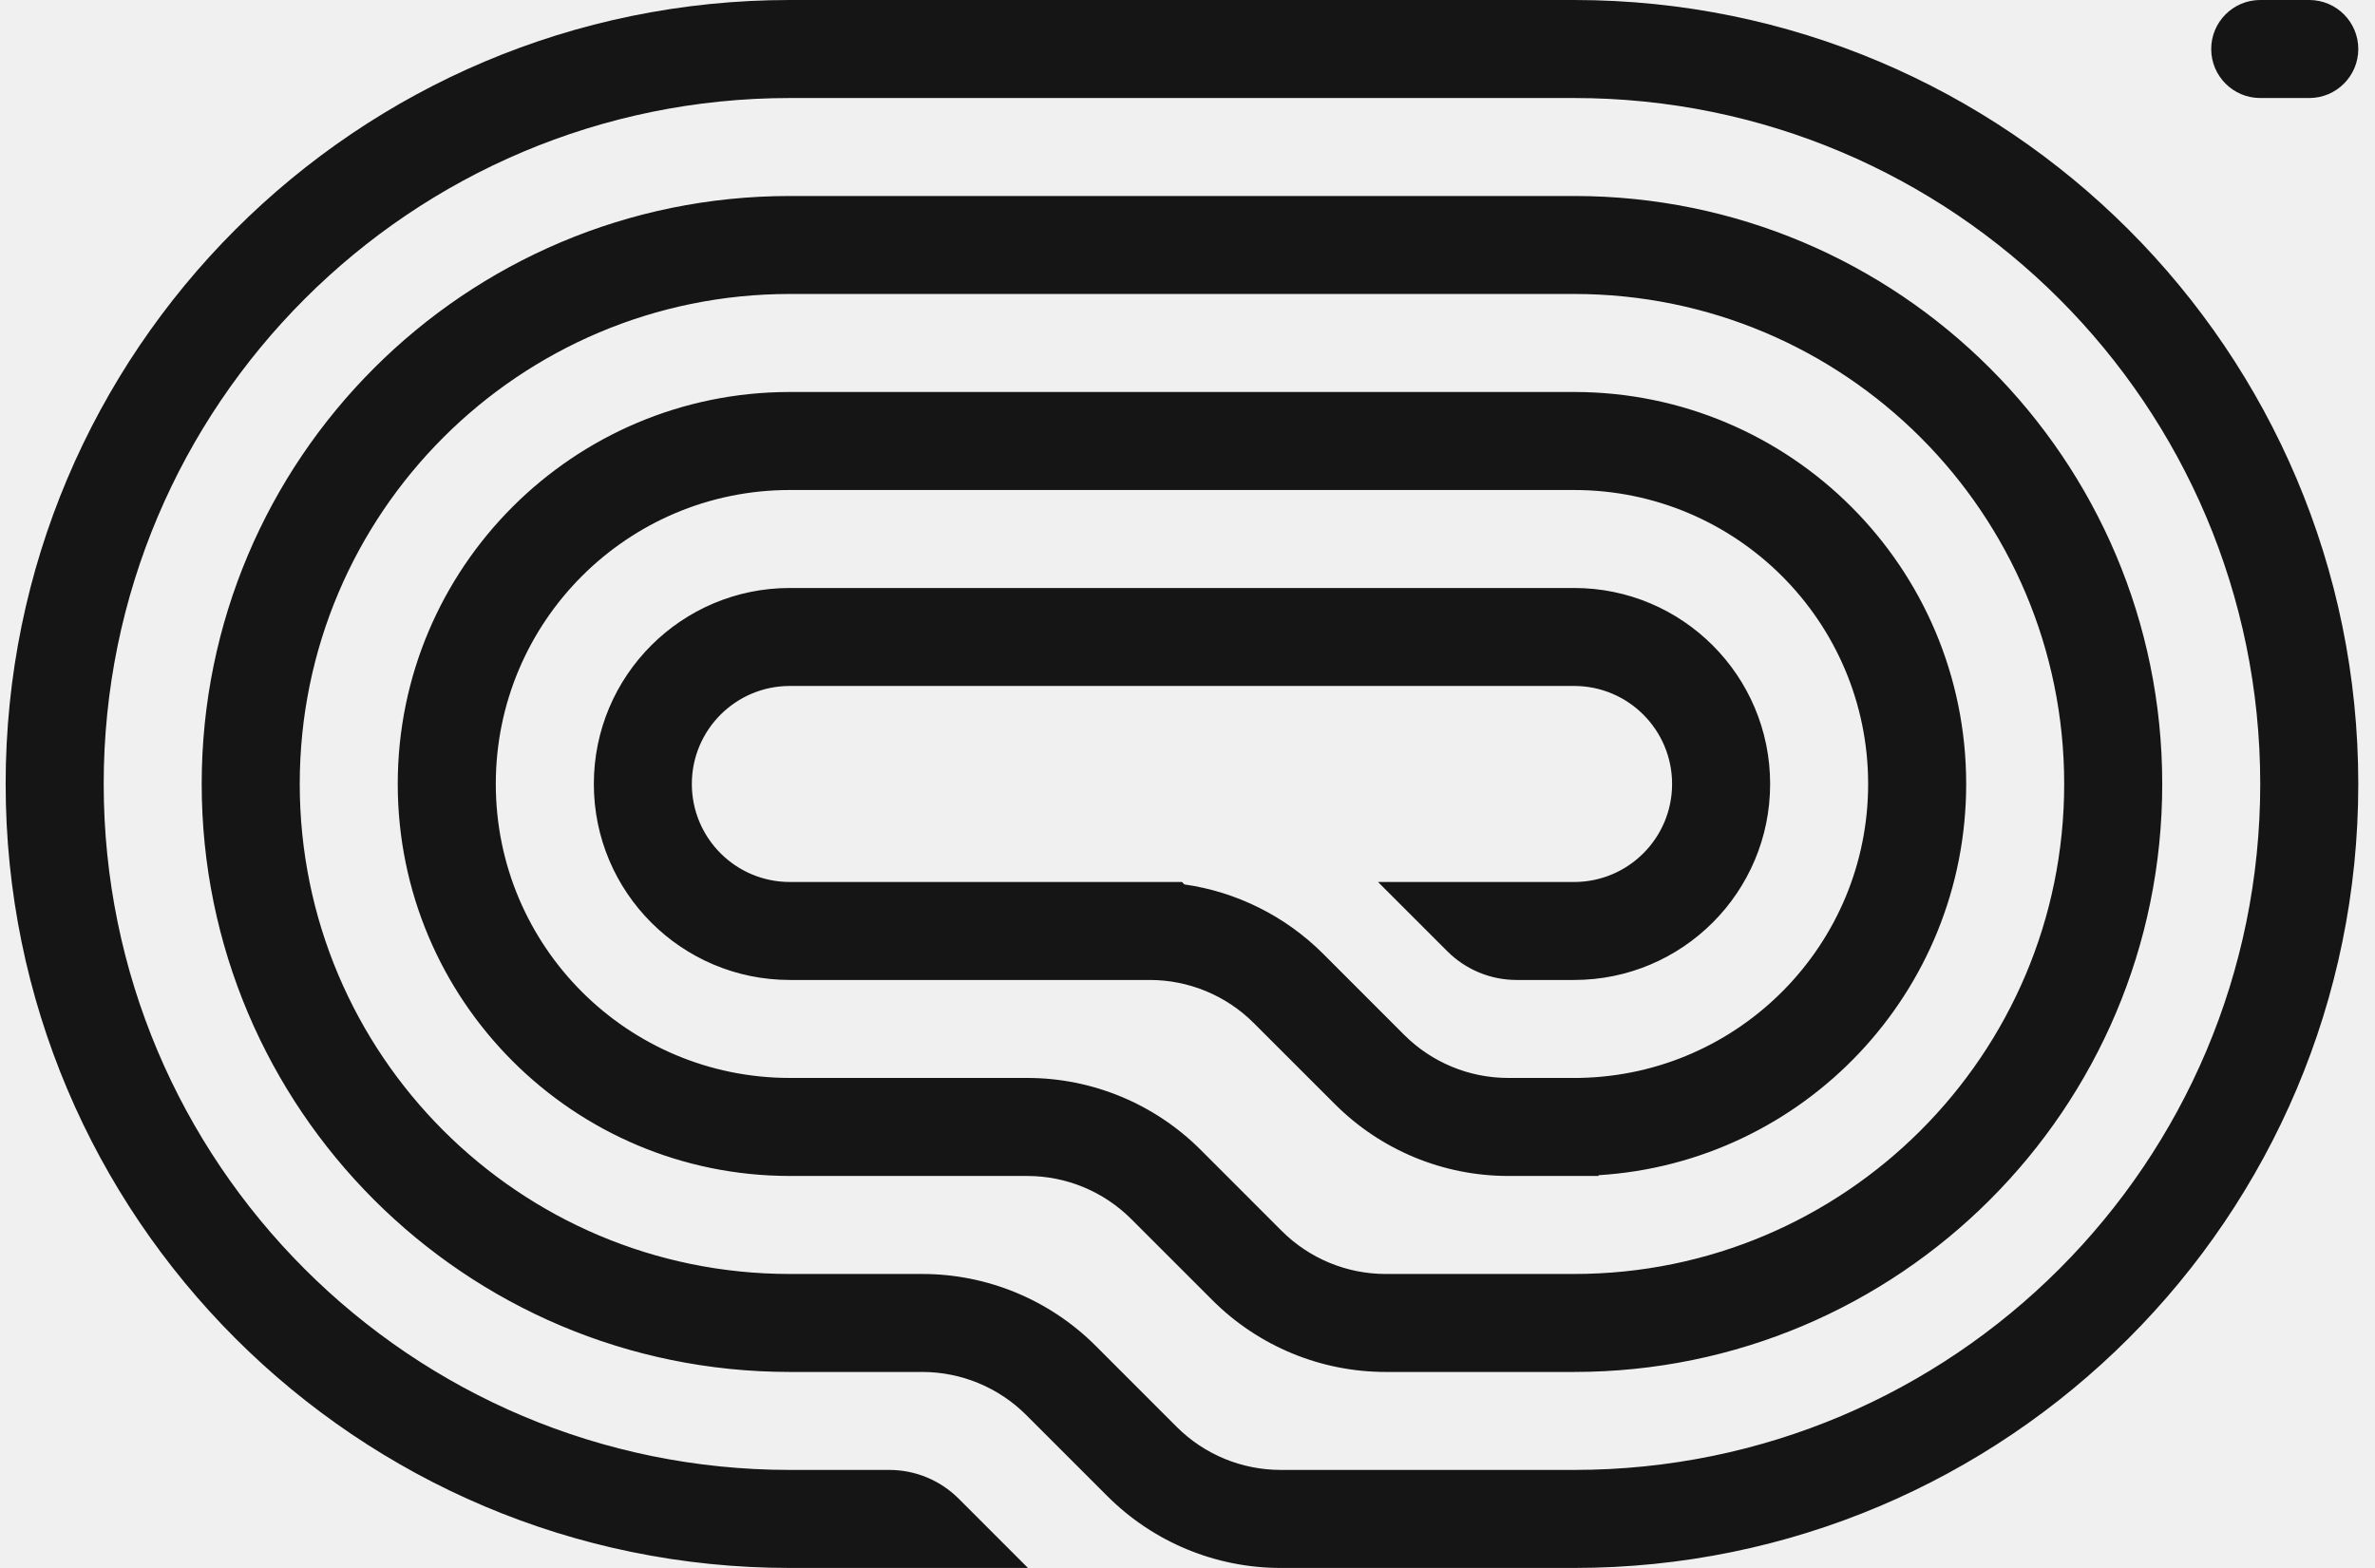
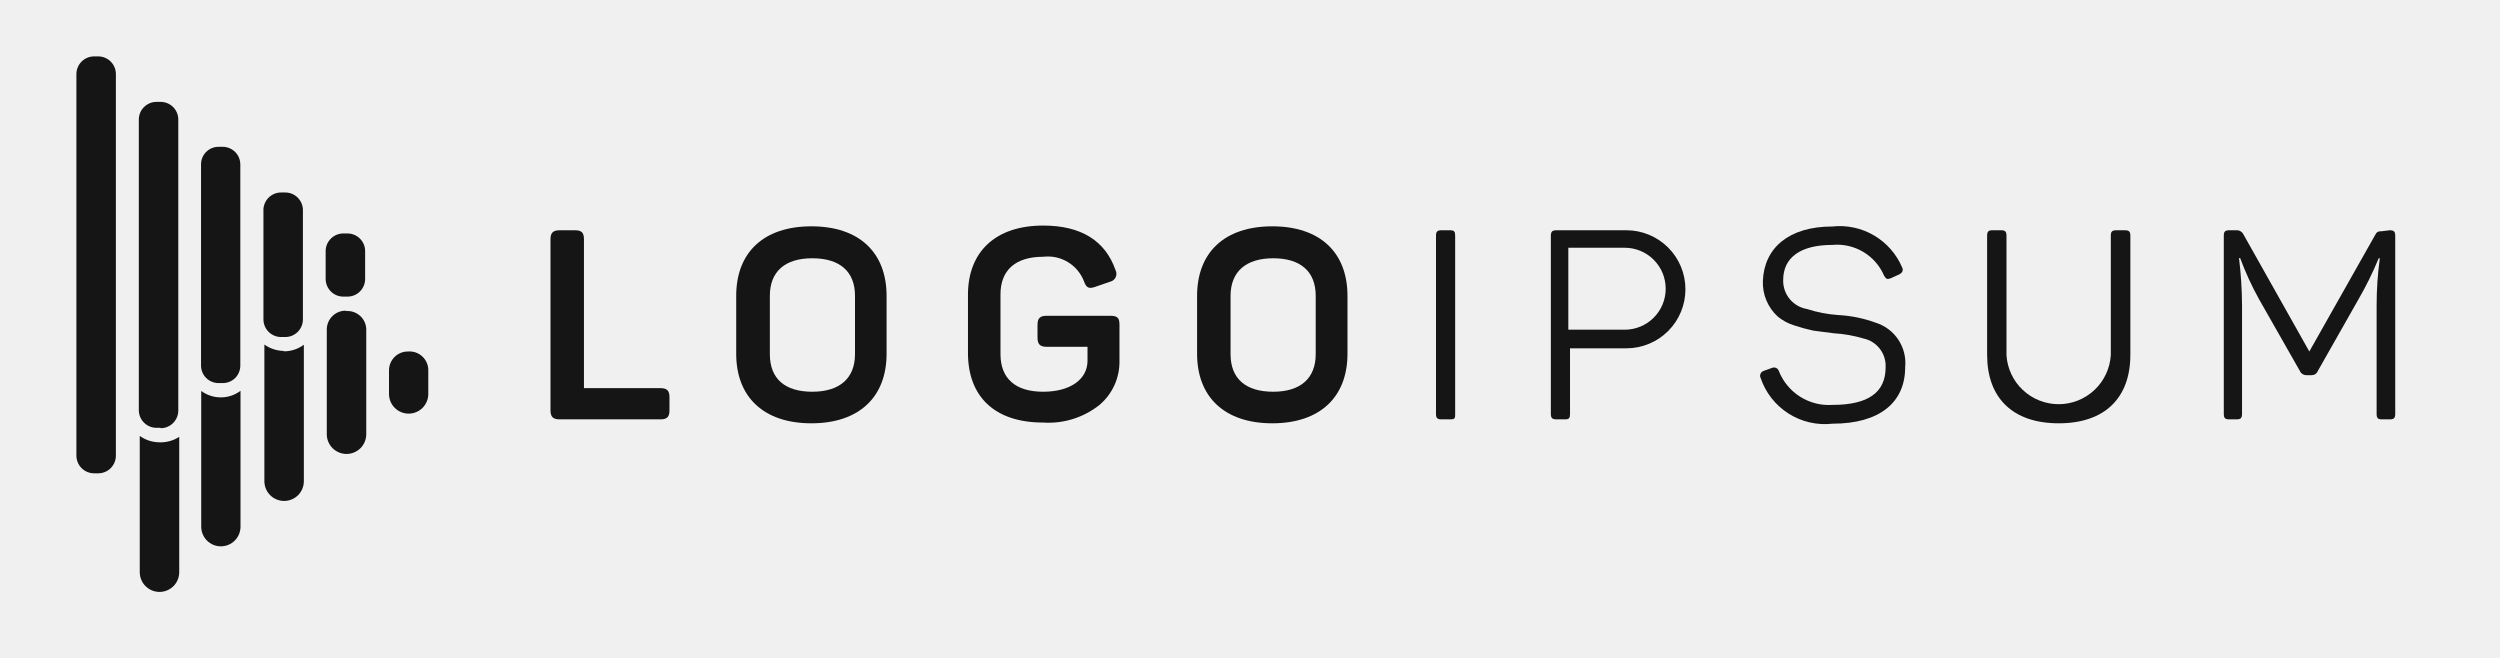
- <svg xmlns="http://www.w3.org/2000/svg" width="53" height="35" viewBox="0 0 53 35" fill="none">
-   <g clip-path="url(#clip0_911_1302)">
-     <path d="M49.345 1.094C49.345 1.698 49.835 2.188 50.439 2.188H51.533C52.137 2.188 52.627 1.698 52.627 1.094C52.627 0.49 52.137 0 51.533 0H50.439C49.835 0 49.345 0.49 49.345 1.094Z" fill="#151515" />
-     <path d="M17.627 35H22.94L21.393 33.453C20.983 33.043 20.426 32.812 19.846 32.812H17.627C9.17 32.812 2.314 25.957 2.314 17.5C2.314 9.043 9.17 2.188 17.627 2.188H35.127C43.583 2.188 50.439 9.043 50.439 17.5C50.439 25.957 43.583 32.812 35.127 32.812H28.58C27.71 32.812 26.875 32.467 26.26 31.852L24.448 30.039C23.422 29.014 22.031 28.438 20.581 28.438H17.627C11.586 28.438 6.689 23.541 6.689 17.5C6.689 11.459 11.586 6.562 17.627 6.562H35.127C41.167 6.562 46.064 11.459 46.064 17.5C46.064 23.541 41.167 28.438 35.127 28.438H30.923C30.053 28.438 29.218 28.092 28.603 27.477L26.791 25.664C25.765 24.639 24.374 24.062 22.924 24.062H17.627C14.002 24.062 11.064 21.124 11.064 17.5C11.064 13.876 14.002 10.938 17.627 10.938H35.127C38.751 10.938 41.689 13.876 41.689 17.5C41.689 21.08 38.822 23.991 35.259 24.061L35.258 24.062H33.657C32.787 24.062 31.953 23.717 31.337 23.102L29.525 21.289C28.683 20.448 27.596 19.909 26.431 19.742L26.377 19.688H17.627C16.418 19.688 15.439 18.708 15.439 17.5C15.439 16.292 16.418 15.312 17.627 15.312H35.127C36.335 15.312 37.314 16.292 37.314 17.5C37.314 18.708 36.335 19.688 35.127 19.688H30.752L32.298 21.234C32.709 21.645 33.265 21.875 33.845 21.875H35.127C37.543 21.875 39.502 19.916 39.502 17.5C39.502 15.084 37.543 13.125 35.127 13.125H17.627C15.21 13.125 13.252 15.084 13.252 17.5C13.252 19.916 15.21 21.875 17.627 21.875H25.658C26.528 21.875 27.363 22.221 27.978 22.836L29.791 24.648C30.816 25.674 32.207 26.25 33.657 26.25H35.673V26.233C40.251 25.951 43.877 22.149 43.877 17.5C43.877 12.668 39.959 8.75 35.127 8.75H17.627C12.794 8.75 8.876 12.668 8.876 17.5C8.876 22.332 12.794 26.25 17.627 26.25H22.924C23.794 26.25 24.628 26.596 25.244 27.211L27.056 29.023C28.082 30.049 29.473 30.625 30.923 30.625H35.127C42.375 30.625 48.252 24.749 48.252 17.5C48.252 10.251 42.375 4.375 35.127 4.375H17.627C10.378 4.375 4.501 10.251 4.501 17.5C4.501 24.749 10.378 30.625 17.627 30.625H20.581C21.451 30.625 22.285 30.971 22.901 31.586L24.713 33.398C25.739 34.424 27.13 35 28.58 35H35.127C44.791 35 52.627 27.165 52.627 17.5C52.627 7.835 44.791 -8.44939e-07 35.127 0L17.627 3.61606e-06C7.961 4.461e-06 0.126 7.835 0.126 17.5C0.126 27.165 7.961 35 17.627 35Z" fill="#151515" />
-   </g>
-   <defs>
-     <clipPath id="clip0_911_1302">
-       <rect width="52.5" height="35" fill="white" transform="translate(0.126465)" />
-     </clipPath>
-   </defs>
+ <svg xmlns="http://www.w3.org/2000/svg" width="133" height="35" viewBox="0 0 133 35" fill="none">
+   <path d="M30.586 12.25C30.946 12.25 31.066 12.38 31.066 12.73V20.65H35.136C35.486 20.65 35.616 20.78 35.616 21.13V21.83C35.616 22.18 35.486 22.31 35.136 22.31H29.776C29.426 22.31 29.286 22.18 29.286 21.83V12.73C29.286 12.38 29.426 12.25 29.776 12.25H30.586Z" fill="#151515" />
+   <path d="M39.166 15.74C39.166 13.43 40.626 12.04 43.166 12.04C45.706 12.04 47.166 13.43 47.166 15.74V18.82C47.166 21.13 45.696 22.52 43.166 22.52C40.636 22.52 39.166 21.13 39.166 18.82V15.74ZM45.486 15.74C45.486 14.44 44.675 13.74 43.215 13.74C41.755 13.74 40.956 14.45 40.956 15.74V18.84C40.956 20.15 41.755 20.84 43.215 20.84C44.675 20.84 45.486 20.12 45.486 18.84V15.74Z" fill="#151515" />
+   <path d="M59.076 16.8C59.466 16.8 59.556 16.93 59.556 17.28V19.18C59.566 19.628 59.477 20.072 59.293 20.48C59.11 20.889 58.837 21.251 58.496 21.54C57.647 22.215 56.578 22.551 55.496 22.48C52.906 22.48 51.496 21.09 51.496 18.78V15.68C51.496 13.4 52.956 12 55.496 12C57.496 12 58.796 12.79 59.346 14.37C59.376 14.429 59.393 14.495 59.394 14.562C59.395 14.629 59.38 14.695 59.351 14.755C59.322 14.815 59.279 14.868 59.226 14.909C59.173 14.949 59.111 14.977 59.046 14.99L58.266 15.26C57.926 15.38 57.786 15.31 57.666 14.96C57.5 14.533 57.197 14.173 56.804 13.938C56.411 13.702 55.95 13.604 55.496 13.66C54.026 13.66 53.226 14.37 53.226 15.66V18.84C53.226 20.15 54.036 20.84 55.496 20.84C56.956 20.84 57.856 20.17 57.856 19.19V18.45H55.686C55.326 18.45 55.196 18.31 55.196 17.96V17.28C55.196 16.93 55.326 16.8 55.686 16.8H59.076Z" fill="#151515" />
+   <path d="M63.685 15.74C63.685 13.43 65.146 12.04 67.686 12.04C70.226 12.04 71.686 13.43 71.686 15.74V18.82C71.686 21.13 70.216 22.52 67.686 22.52C65.156 22.52 63.685 21.13 63.685 18.82V15.74ZM69.996 15.74C69.996 14.44 69.186 13.74 67.736 13.74C66.285 13.74 65.466 14.45 65.466 15.74V18.84C65.466 20.15 66.275 20.84 67.736 20.84C69.195 20.84 69.996 20.12 69.996 18.84V15.74Z" fill="#151515" />
+   <path d="M76.395 12.54C76.395 12.32 76.466 12.25 76.686 12.25H77.145C77.365 12.25 77.415 12.32 77.415 12.54V22.02C77.415 22.24 77.415 22.31 77.145 22.31H76.686C76.466 22.31 76.395 22.24 76.395 22.02V12.54Z" fill="#151515" />
+   <path d="M86.525 12.25C87.358 12.25 88.157 12.581 88.746 13.17C89.335 13.758 89.665 14.557 89.665 15.39C89.665 16.223 89.335 17.021 88.746 17.61C88.157 18.199 87.358 18.53 86.525 18.53H83.525V22.02C83.525 22.24 83.475 22.31 83.265 22.31H82.795C82.585 22.31 82.505 22.24 82.505 22.02V12.54C82.505 12.32 82.585 12.25 82.795 12.25H86.525ZM86.435 17.54C86.722 17.54 87.005 17.484 87.27 17.374C87.534 17.265 87.775 17.104 87.977 16.901C88.179 16.699 88.34 16.459 88.45 16.194C88.559 15.93 88.615 15.646 88.615 15.36C88.615 15.074 88.559 14.79 88.45 14.526C88.34 14.261 88.179 14.021 87.977 13.819C87.775 13.616 87.534 13.456 87.27 13.346C87.005 13.236 86.722 13.18 86.435 13.18H83.435V17.54H86.435Z" fill="#151515" />
+   <path d="M97.475 12.05C98.247 11.965 99.026 12.131 99.697 12.524C100.366 12.916 100.892 13.515 101.195 14.23C101.275 14.39 101.195 14.52 101.035 14.6L100.595 14.8C100.415 14.87 100.345 14.86 100.235 14.67C100.009 14.139 99.619 13.694 99.123 13.399C98.627 13.105 98.05 12.975 97.475 13.03C95.785 13.03 94.865 13.7 94.865 14.9C94.856 15.267 94.979 15.625 95.212 15.908C95.445 16.191 95.773 16.38 96.135 16.44C96.673 16.615 97.231 16.723 97.795 16.76C98.479 16.796 99.153 16.935 99.795 17.17C100.288 17.326 100.712 17.646 100.996 18.078C101.28 18.51 101.407 19.026 101.355 19.54C101.355 21.41 99.995 22.54 97.495 22.54C96.675 22.634 95.848 22.444 95.151 22.002C94.454 21.559 93.93 20.892 93.665 20.11C93.648 20.074 93.638 20.035 93.637 19.995C93.636 19.956 93.645 19.916 93.661 19.88C93.677 19.844 93.701 19.811 93.731 19.785C93.761 19.759 93.797 19.741 93.835 19.73L94.275 19.57C94.31 19.556 94.347 19.549 94.385 19.55C94.422 19.551 94.459 19.56 94.493 19.576C94.526 19.592 94.557 19.615 94.581 19.643C94.606 19.671 94.624 19.704 94.635 19.74C94.859 20.305 95.257 20.784 95.771 21.108C96.285 21.431 96.889 21.583 97.495 21.54C99.385 21.54 100.315 20.88 100.315 19.54C100.333 19.188 100.225 18.841 100.011 18.561C99.796 18.28 99.49 18.085 99.145 18.01C98.628 17.856 98.094 17.762 97.555 17.73L96.475 17.59C96.137 17.518 95.803 17.428 95.475 17.32C95.151 17.222 94.849 17.062 94.585 16.85C94.32 16.61 94.111 16.314 93.973 15.984C93.834 15.654 93.77 15.298 93.785 14.94C93.855 13.19 95.165 12.05 97.475 12.05Z" fill="#151515" />
+   <path d="M106.745 18.89C106.787 19.597 107.098 20.262 107.614 20.747C108.13 21.233 108.812 21.503 109.52 21.503C110.228 21.503 110.91 21.233 111.426 20.747C111.942 20.262 112.252 19.597 112.295 18.89V12.54C112.295 12.32 112.365 12.25 112.585 12.25H113.045C113.265 12.25 113.335 12.32 113.335 12.54V18.88C113.335 21.15 111.995 22.52 109.525 22.52C107.055 22.52 105.715 21.15 105.715 18.88V12.54C105.715 12.32 105.785 12.25 105.995 12.25H106.465C106.675 12.25 106.745 12.32 106.745 12.54V18.89Z" fill="#151515" />
+   <path d="M127.136 12.25C127.356 12.25 127.426 12.32 127.426 12.54V22.02C127.426 22.24 127.356 22.31 127.136 22.31H126.716C126.506 22.31 126.436 22.24 126.436 22.02V16.25C126.436 15.411 126.493 14.572 126.606 13.74H126.546C126.234 14.501 125.869 15.239 125.456 15.95L123.306 19.74C123.28 19.806 123.234 19.862 123.175 19.901C123.116 19.941 123.047 19.961 122.976 19.96H122.696C122.624 19.96 122.554 19.94 122.493 19.901C122.433 19.862 122.385 19.806 122.356 19.74L120.176 15.91C119.789 15.209 119.455 14.481 119.176 13.73H119.116C119.218 14.569 119.272 15.414 119.276 16.26V22.02C119.276 22.24 119.206 22.31 118.986 22.31H118.596C118.376 22.31 118.306 22.24 118.306 22.02V12.54C118.306 12.32 118.376 12.25 118.596 12.25H118.956C119.038 12.242 119.121 12.26 119.192 12.302C119.264 12.343 119.321 12.405 119.356 12.48L122.856 18.7L126.336 12.54C126.446 12.33 126.506 12.3 126.726 12.3L127.136 12.25Z" fill="#151515" />
+   <path d="M12.795 20.79V28.02C12.795 28.297 12.685 28.563 12.489 28.759C12.293 28.955 12.028 29.065 11.75 29.065C11.473 29.065 11.207 28.955 11.011 28.759C10.816 28.563 10.705 28.297 10.705 28.02V20.8C10.996 21.012 11.345 21.131 11.705 21.14C12.098 21.151 12.483 21.028 12.795 20.79ZM21.695 18.7C21.43 18.7 21.176 18.805 20.988 18.993C20.801 19.18 20.695 19.435 20.695 19.7V20.96C20.695 21.237 20.805 21.503 21.002 21.699C21.197 21.895 21.463 22.005 21.74 22.005C22.018 22.005 22.283 21.895 22.479 21.699C22.675 21.503 22.785 21.237 22.785 20.96V19.75C22.793 19.607 22.77 19.463 22.717 19.33C22.665 19.196 22.584 19.075 22.481 18.976C22.377 18.876 22.253 18.8 22.118 18.752C21.983 18.705 21.838 18.687 21.695 18.7ZM8.435 23.53C8.076 23.519 7.727 23.401 7.435 23.19V30.44C7.435 30.718 7.546 30.986 7.743 31.183C7.94 31.379 8.207 31.49 8.485 31.49C8.764 31.49 9.031 31.379 9.228 31.183C9.425 30.986 9.535 30.718 9.535 30.44V23.24C9.209 23.451 8.824 23.553 8.435 23.53ZM18.435 16.53C18.3 16.523 18.165 16.544 18.037 16.591C17.91 16.639 17.794 16.711 17.696 16.805C17.598 16.898 17.519 17.011 17.466 17.135C17.413 17.26 17.385 17.394 17.385 17.53V23.1C17.385 23.378 17.496 23.646 17.693 23.843C17.89 24.039 18.157 24.15 18.435 24.15C18.714 24.15 18.981 24.039 19.178 23.843C19.375 23.646 19.485 23.378 19.485 23.1V17.6C19.493 17.456 19.47 17.311 19.417 17.177C19.364 17.043 19.282 16.921 19.177 16.822C19.073 16.722 18.948 16.646 18.811 16.599C18.674 16.552 18.529 16.535 18.385 16.55L18.435 16.53ZM15.115 18.67C14.739 18.667 14.372 18.549 14.065 18.33V25.6C14.065 25.878 14.176 26.146 14.373 26.343C14.57 26.539 14.837 26.65 15.115 26.65C15.394 26.65 15.661 26.539 15.858 26.343C16.055 26.146 16.165 25.878 16.165 25.6V18.34C15.848 18.576 15.461 18.7 15.065 18.69L15.115 18.67ZM6.165 24.24V3.93C6.163 3.682 6.063 3.446 5.887 3.272C5.711 3.098 5.473 3 5.225 3H5.005C4.758 3 4.52 3.098 4.344 3.272C4.168 3.446 4.068 3.682 4.065 3.93V24.24C4.065 24.489 4.164 24.728 4.341 24.905C4.517 25.081 4.756 25.18 5.005 25.18H5.225C5.475 25.18 5.714 25.081 5.89 24.905C6.066 24.728 6.165 24.489 6.165 24.24ZM8.545 22.76H8.325C8.076 22.76 7.837 22.661 7.661 22.485C7.484 22.308 7.385 22.069 7.385 21.82V6.35C7.388 6.102 7.488 5.866 7.664 5.692C7.84 5.518 8.078 5.42 8.325 5.42H8.545C8.793 5.42 9.031 5.518 9.207 5.692C9.383 5.866 9.483 6.102 9.485 6.35V21.84C9.485 22.089 9.386 22.328 9.21 22.505C9.034 22.681 8.795 22.78 8.545 22.78V22.76ZM11.855 20.38H11.625C11.379 20.38 11.142 20.282 10.968 20.108C10.793 19.933 10.695 19.697 10.695 19.45V8.75C10.694 8.627 10.717 8.505 10.763 8.391C10.809 8.277 10.878 8.173 10.964 8.086C11.051 7.998 11.154 7.929 11.267 7.882C11.381 7.834 11.502 7.81 11.625 7.81H11.855C12.103 7.813 12.339 7.913 12.514 8.089C12.688 8.265 12.785 8.502 12.785 8.75V19.45C12.785 19.697 12.687 19.933 12.513 20.108C12.339 20.282 12.102 20.38 11.855 20.38ZM15.165 17.93H14.955C14.708 17.93 14.47 17.832 14.294 17.658C14.118 17.484 14.018 17.248 14.015 17V11.24C14.007 11.112 14.025 10.983 14.069 10.862C14.113 10.741 14.181 10.63 14.269 10.536C14.357 10.442 14.463 10.368 14.581 10.317C14.699 10.266 14.827 10.24 14.955 10.24H15.175C15.425 10.24 15.664 10.339 15.84 10.515C16.016 10.692 16.115 10.931 16.115 11.18V16.98C16.117 17.104 16.093 17.228 16.047 17.343C16 17.458 15.931 17.563 15.844 17.651C15.756 17.739 15.652 17.81 15.537 17.858C15.423 17.905 15.3 17.93 15.175 17.93H15.165ZM18.485 15.78H18.265C18.016 15.78 17.777 15.681 17.601 15.505C17.424 15.328 17.325 15.089 17.325 14.84V13.35C17.328 13.102 17.428 12.866 17.604 12.692C17.78 12.518 18.018 12.42 18.265 12.42H18.485C18.733 12.42 18.971 12.518 19.147 12.692C19.323 12.866 19.423 13.102 19.425 13.35V14.84C19.425 15.088 19.328 15.325 19.154 15.501C18.98 15.677 18.743 15.777 18.495 15.78H18.485Z" fill="#151515" />
</svg>
